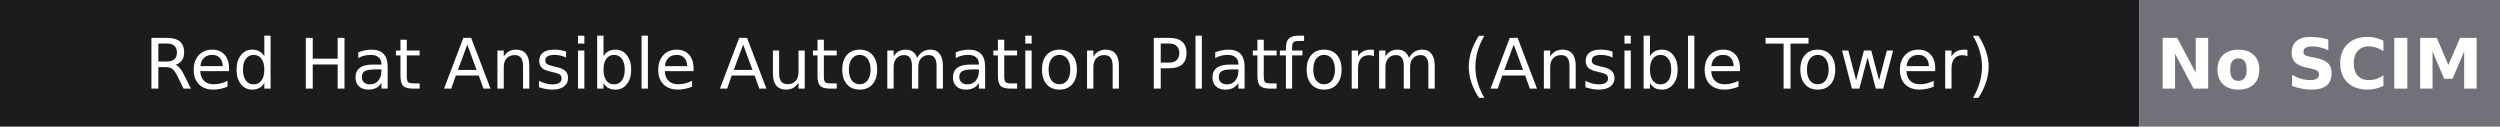
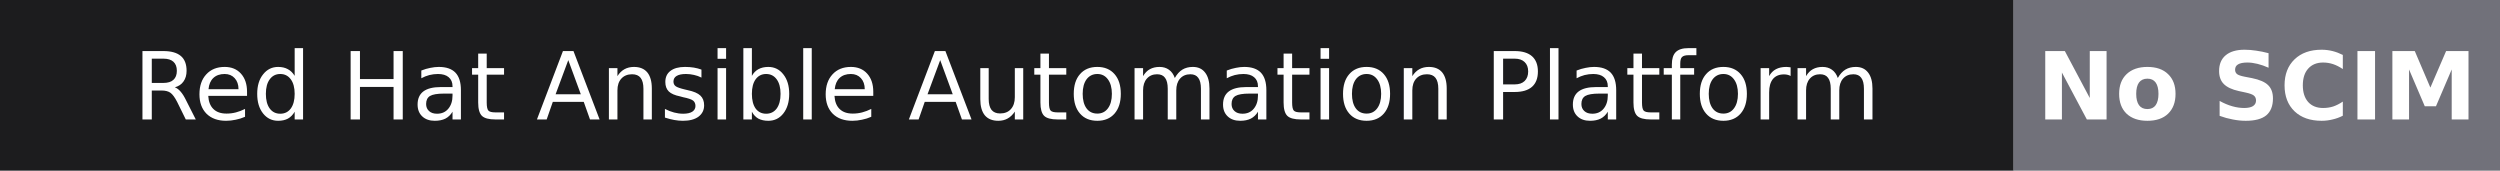
- <svg xmlns="http://www.w3.org/2000/svg" width="395" height="20" role="img" aria-label="Red Hat Ansible Automation Platform (Ansible Tower): No SCIM">
-   <rect width="338" height="20" fill="#1c1c1e" />
-   <rect x="338" width="57" height="20" fill="#71717a" />
+ <svg xmlns="http://www.w3.org/2000/svg" width="293" height="20" role="img" aria-label="Red Hat Ansible Automation Platform: No SCIM">
+   <rect width="236" height="20" fill="#1c1c1e" />
+   <rect x="236" width="57" height="20" fill="#71717a" />
  <g fill="#fff" font-family="Verdana,Geneva,DejaVu Sans,sans-serif" font-size="11" text-rendering="geometricPrecision">
-     <text x="169" y="14" text-anchor="middle">Red Hat Ansible Automation Platform (Ansible Tower)</text>
-     <text x="366.5" y="14" text-anchor="middle" font-weight="bold">No SCIM</text>
+     <text x="118" y="14" text-anchor="middle">Red Hat Ansible Automation Platform</text>
+     <text x="264.5" y="14" text-anchor="middle" font-weight="bold">No SCIM</text>
  </g>
</svg>
